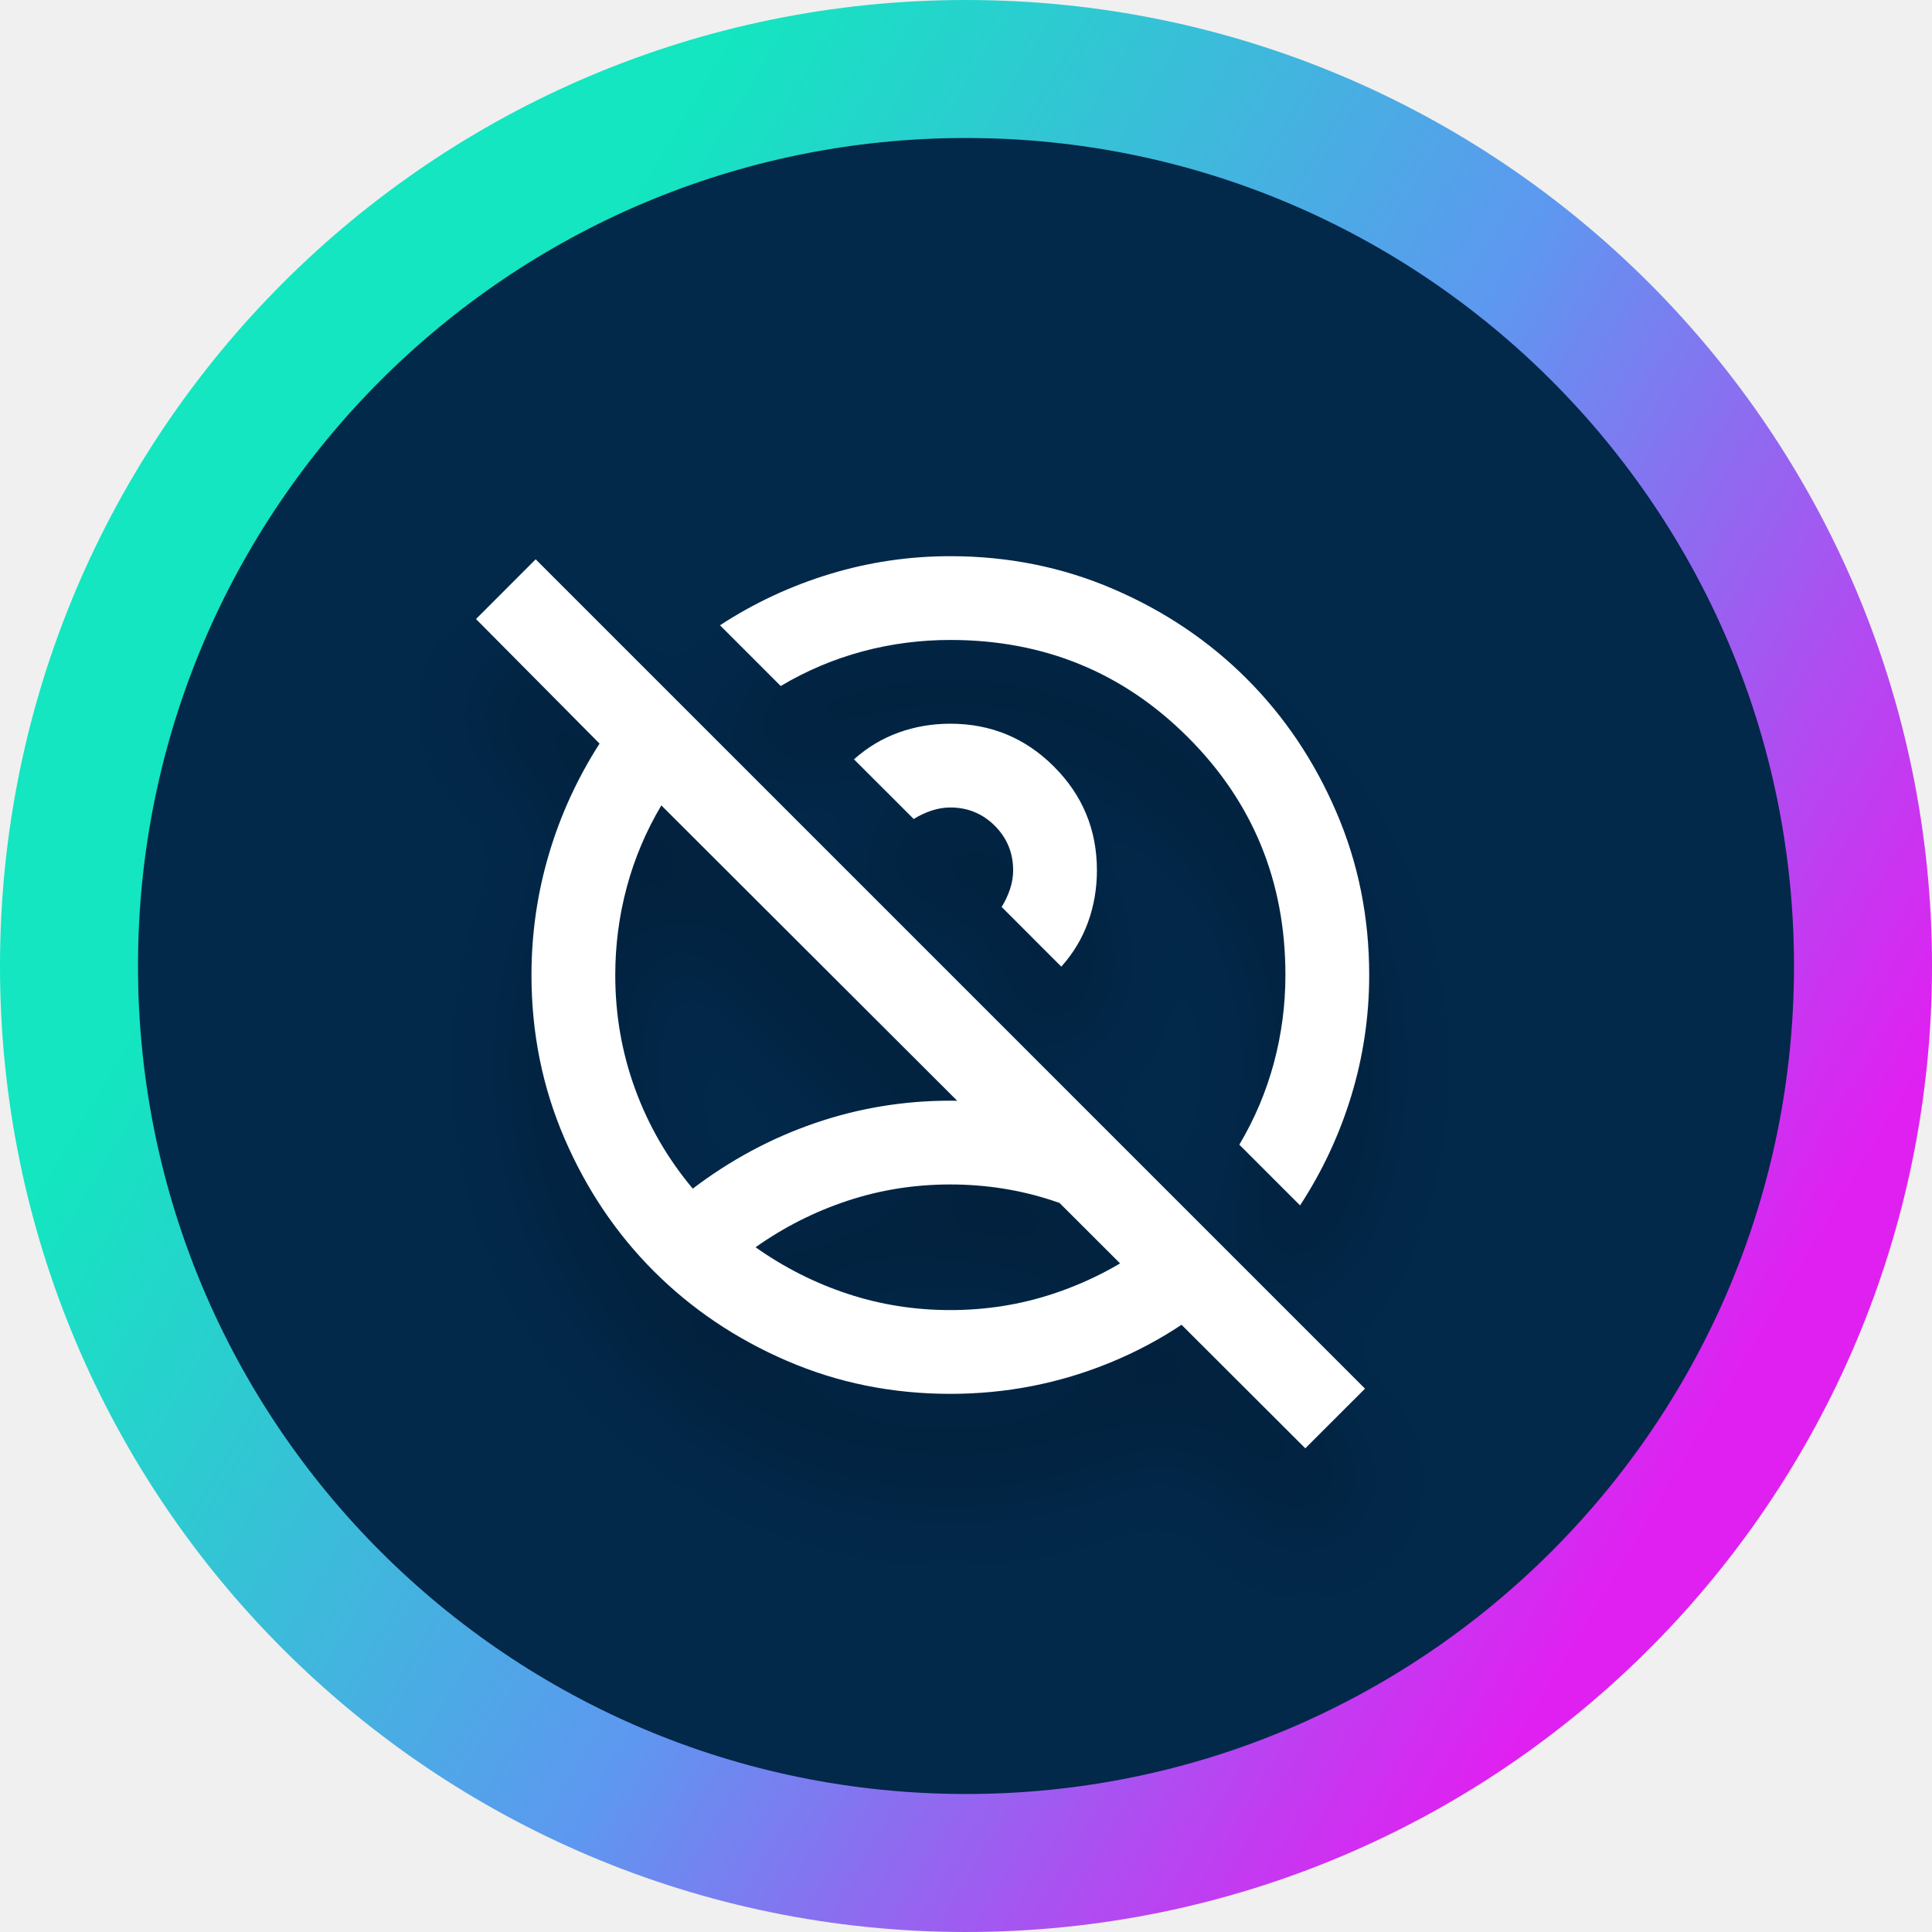
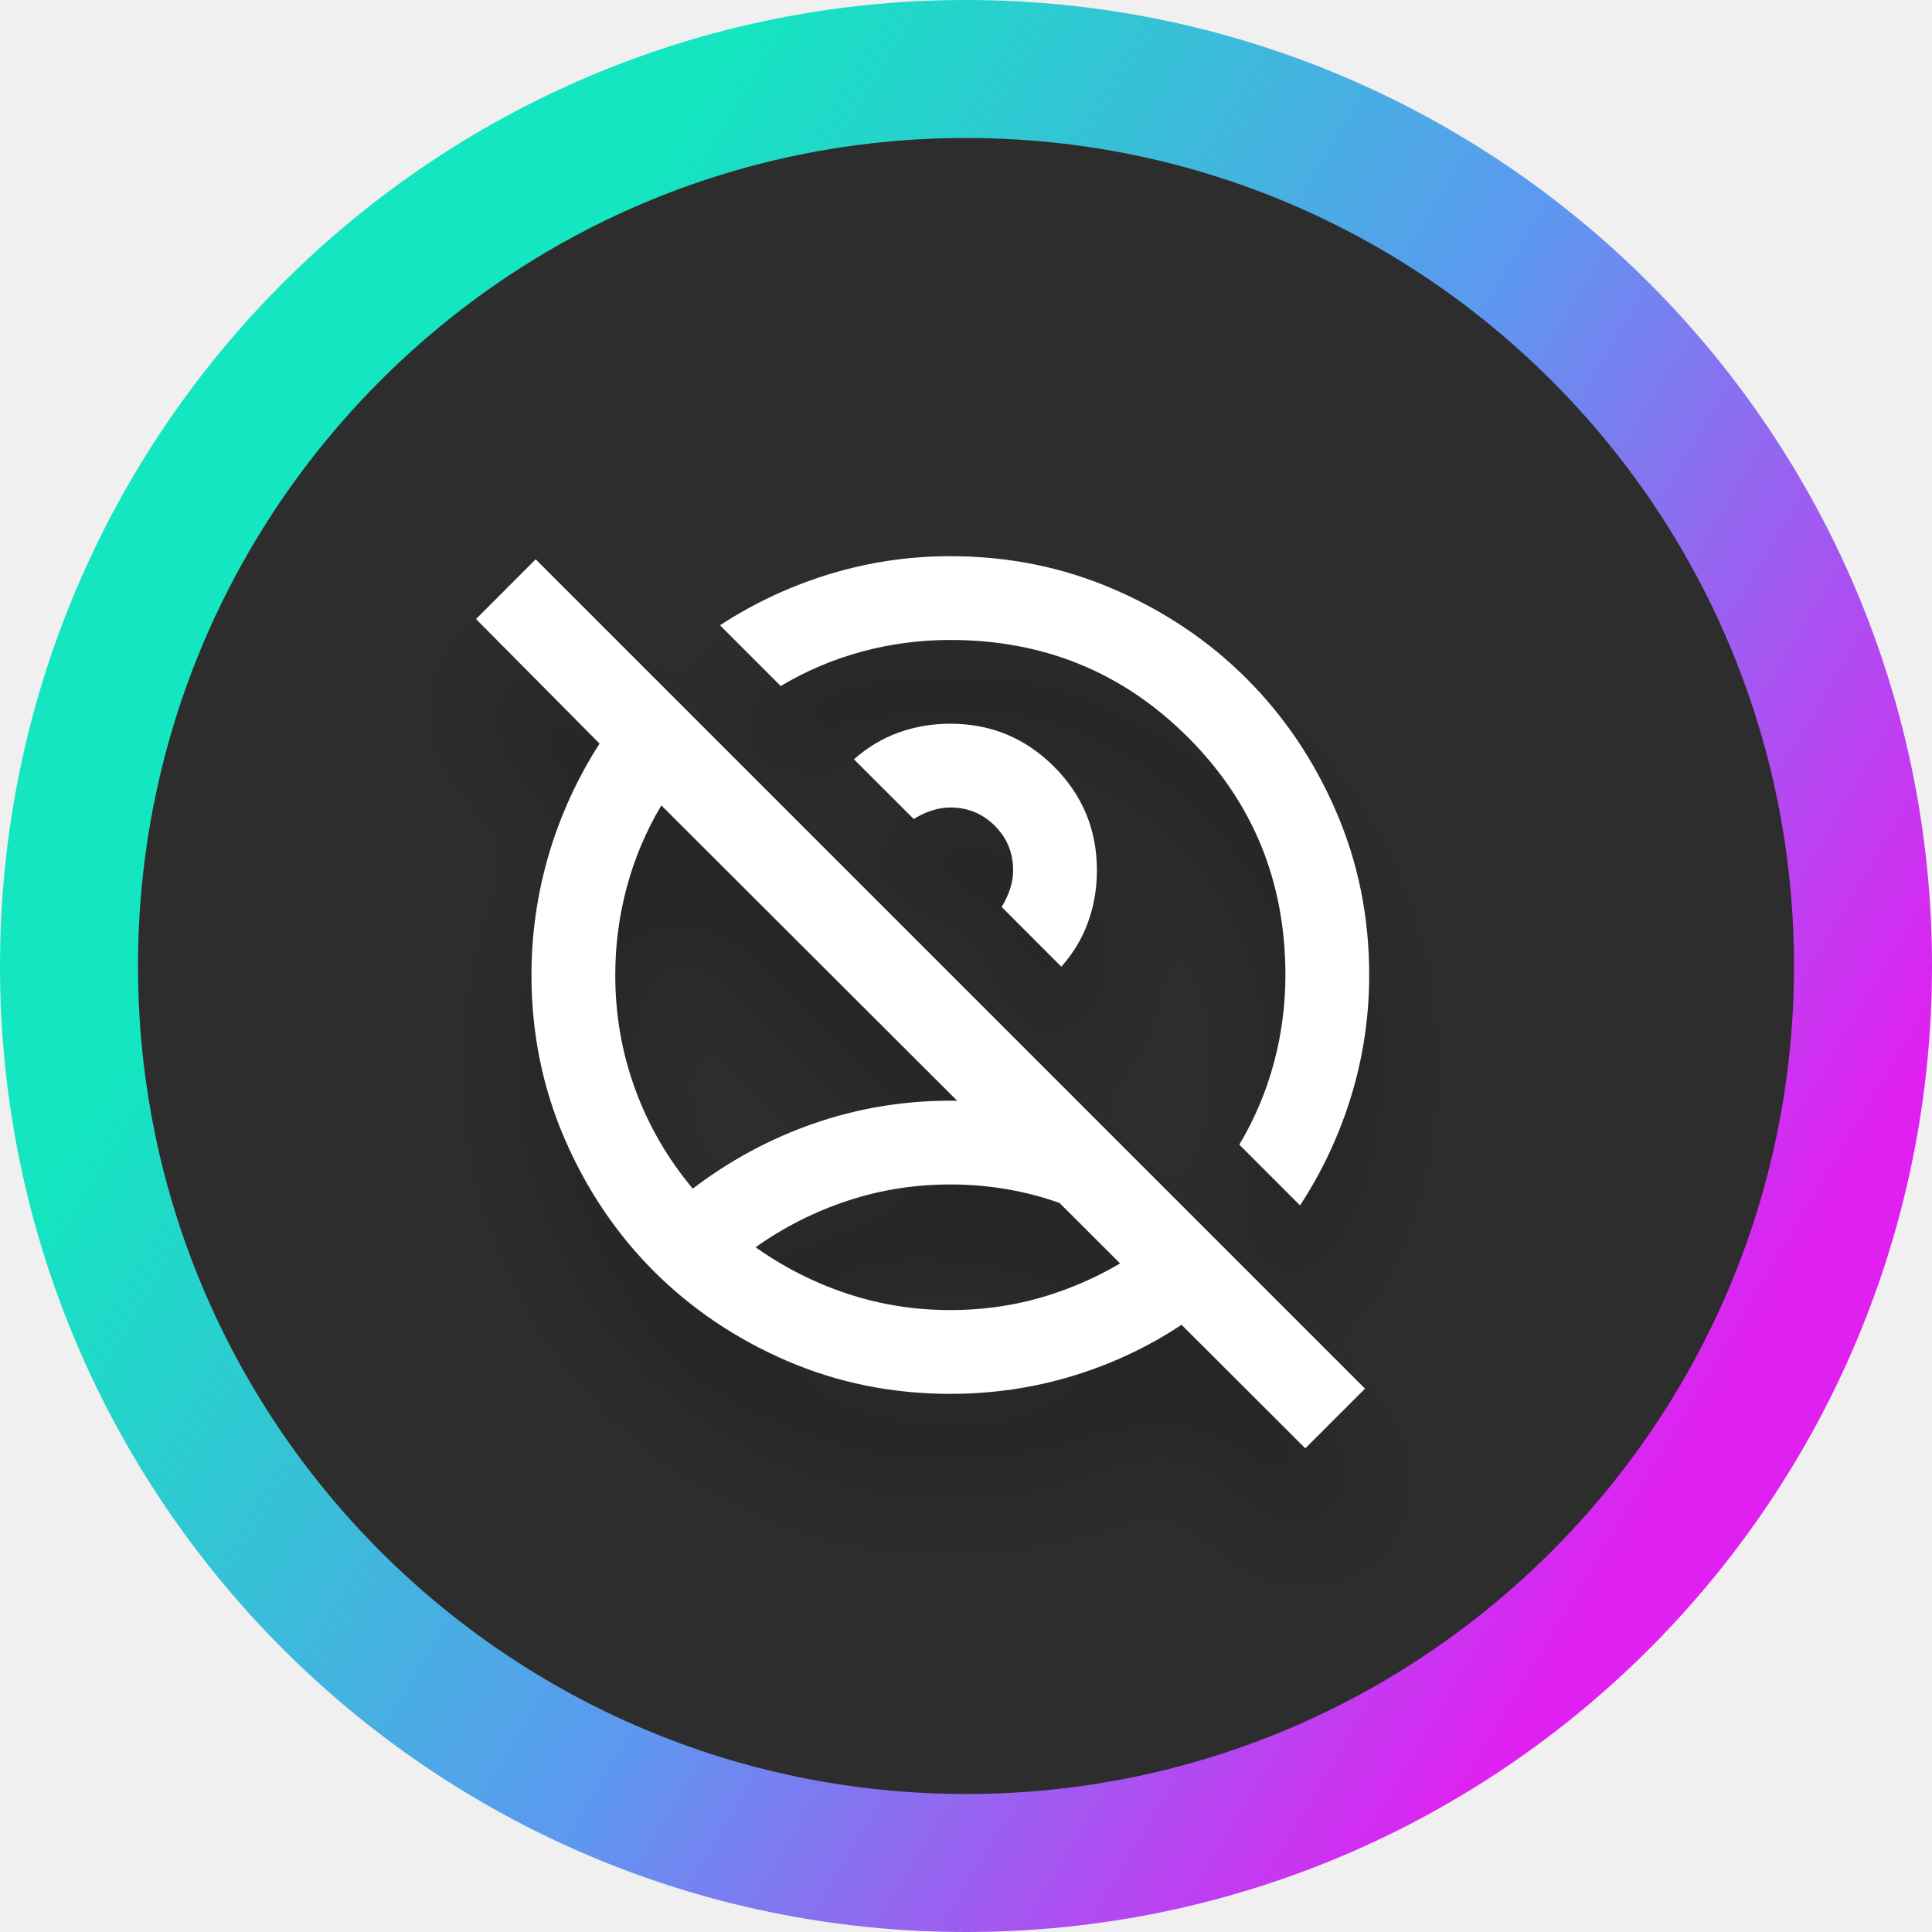
<svg xmlns="http://www.w3.org/2000/svg" width="42" height="42" viewBox="0 0 42 42" fill="none">
  <g id="Group 1336">
    <g id="Group 1332">
-       <circle id="Ellipse 22" cx="21" cy="21" r="19.5" fill="#02284A" stroke="url(#paint0_linear_3286_617)" stroke-width="3" />
+       <circle id="Ellipse 22" cx="21" cy="21" r="19.5" fill="#2D2D2D" stroke="url(#paint0_linear_4745_838)" stroke-width="3" />
    </g>
-     <g id="lock_open_right" filter="url(#filter0_d_3286_617)">
+     <g id="lock_open_right" filter="url(#filter0_d_4745_838)">
      <g id="shield_person">
-         <mask id="mask0_3286_617" style="mask-type:alpha" maskUnits="userSpaceOnUse" x="9" y="9" width="24" height="24">
+         <mask id="mask0_4745_838" style="mask-type:alpha" maskUnits="userSpaceOnUse" x="9" y="9" width="24" height="24">
          <rect id="Bounding box" x="9" y="9" width="24" height="24" fill="white" />
        </mask>
-         <g mask="url(#mask0_3286_617)">
+         <g mask="url(#mask0_4745_838)">
          <g id="account_circle_off">
-             <mask id="mask1_3286_617" style="mask-type:alpha" maskUnits="userSpaceOnUse" x="9" y="10" width="23" height="23">
+             <mask id="mask1_4745_838" style="mask-type:alpha" maskUnits="userSpaceOnUse" x="9" y="10" width="23" height="23">
              <rect id="Bounding box_2" x="9.734" y="10.27" width="21.852" height="21.852" fill="#D9D9D9" />
            </mask>
-             <g mask="url(#mask1_3286_617)">
+             <g mask="url(#mask1_4745_838)">
              <path id="account_circle_off_2" d="M20.659 28.48C21.433 28.48 22.177 28.363 22.89 28.127C23.603 27.892 24.271 27.555 24.893 27.114C24.271 26.674 23.603 26.337 22.89 26.102C22.177 25.866 21.433 25.749 20.659 25.749C19.885 25.749 19.142 25.866 18.428 26.102C17.715 26.337 17.048 26.674 16.425 27.114C17.048 27.555 17.715 27.892 18.428 28.127C19.142 28.363 19.885 28.48 20.659 28.48ZM23.072 21.014L21.775 19.716C21.851 19.595 21.911 19.466 21.957 19.329C22.002 19.193 22.025 19.056 22.025 18.92C22.025 18.54 21.892 18.218 21.627 17.952C21.361 17.687 21.039 17.554 20.659 17.554C20.523 17.554 20.386 17.577 20.25 17.622C20.113 17.668 19.984 17.729 19.863 17.804L18.565 16.507C18.854 16.249 19.176 16.055 19.533 15.926C19.889 15.797 20.265 15.733 20.659 15.733C21.54 15.733 22.291 16.044 22.913 16.666C23.535 17.288 23.846 18.04 23.846 18.92C23.846 19.314 23.782 19.69 23.653 20.047C23.524 20.403 23.33 20.726 23.072 21.014ZM28.262 26.204L26.942 24.884C27.276 24.322 27.526 23.73 27.693 23.108C27.86 22.486 27.944 21.849 27.944 21.196C27.944 19.163 27.238 17.44 25.826 16.029C24.415 14.617 22.693 13.912 20.659 13.912C20.007 13.912 19.369 13.995 18.747 14.162C18.125 14.329 17.533 14.58 16.972 14.913L15.652 13.593C16.395 13.108 17.192 12.736 18.042 12.478C18.891 12.22 19.764 12.091 20.659 12.091C21.919 12.091 23.103 12.33 24.21 12.808C25.318 13.286 26.282 13.935 27.101 14.754C27.921 15.574 28.57 16.537 29.047 17.645C29.526 18.753 29.765 19.936 29.765 21.196C29.765 22.091 29.636 22.964 29.378 23.814C29.12 24.664 28.748 25.46 28.262 26.204ZM20.659 30.301C19.4 30.301 18.216 30.062 17.108 29.584C16 29.106 15.037 28.457 14.217 27.638C13.398 26.819 12.749 25.855 12.271 24.747C11.793 23.639 11.554 22.456 11.554 21.196C11.554 20.301 11.679 19.428 11.93 18.578C12.18 17.729 12.548 16.924 13.034 16.165L10.348 13.457L11.645 12.159L29.674 30.188L28.376 31.485L14.377 17.508C14.043 18.07 13.793 18.662 13.626 19.284C13.459 19.906 13.375 20.544 13.375 21.196C13.375 22.061 13.519 22.888 13.808 23.677C14.096 24.466 14.513 25.187 15.06 25.84C15.879 25.218 16.763 24.743 17.712 24.417C18.66 24.091 19.643 23.928 20.659 23.928C21.236 23.928 21.813 23.988 22.389 24.11C22.966 24.231 23.527 24.398 24.074 24.61L27.101 27.638C26.236 28.503 25.25 29.163 24.142 29.618C23.034 30.074 21.873 30.301 20.659 30.301Z" fill="white" />
            </g>
          </g>
        </g>
      </g>
    </g>
  </g>
  <defs>
-     <filter id="filter0_d_3286_617" x="8.348" y="12.091" width="23.418" height="23.395" filterUnits="userSpaceOnUse" color-interpolation-filters="sRGB">
+     <filter id="filter0_d_4745_838" x="8.348" y="12.091" width="23.418" height="23.395" filterUnits="userSpaceOnUse" color-interpolation-filters="sRGB">
      <feFlood flood-opacity="0" result="BackgroundImageFix" />
      <feColorMatrix in="SourceAlpha" type="matrix" values="0 0 0 0 0 0 0 0 0 0 0 0 0 0 0 0 0 0 127 0" result="hardAlpha" />
      <feOffset dy="2" />
      <feGaussianBlur stdDeviation="1" />
      <feComposite in2="hardAlpha" operator="out" />
      <feColorMatrix type="matrix" values="0 0 0 0 0 0 0 0 0 0 0 0 0 0 0 0 0 0 0.2 0" />
-       <feBlend mode="normal" in2="BackgroundImageFix" result="effect1_dropShadow_3286_617" />
-       <feBlend mode="normal" in="SourceGraphic" in2="effect1_dropShadow_3286_617" result="shape" />
+       <feBlend mode="normal" in2="BackgroundImageFix" result="effect1_dropShadow_4745_838" />
+       <feBlend mode="normal" in="SourceGraphic" in2="effect1_dropShadow_4745_838" result="shape" />
    </filter>
-     <linearGradient id="paint0_linear_3286_617" x1="13.407" y1="4.769" x2="42.414" y2="22.148" gradientUnits="userSpaceOnUse">
+     <linearGradient id="paint0_linear_4745_838" x1="13.407" y1="4.769" x2="42.414" y2="22.148" gradientUnits="userSpaceOnUse">
      <stop stop-color="#13E6C0" />
      <stop offset="0.509" stop-color="#5D98F0" />
      <stop offset="1" stop-color="#E020F1" />
    </linearGradient>
  </defs>
</svg>
